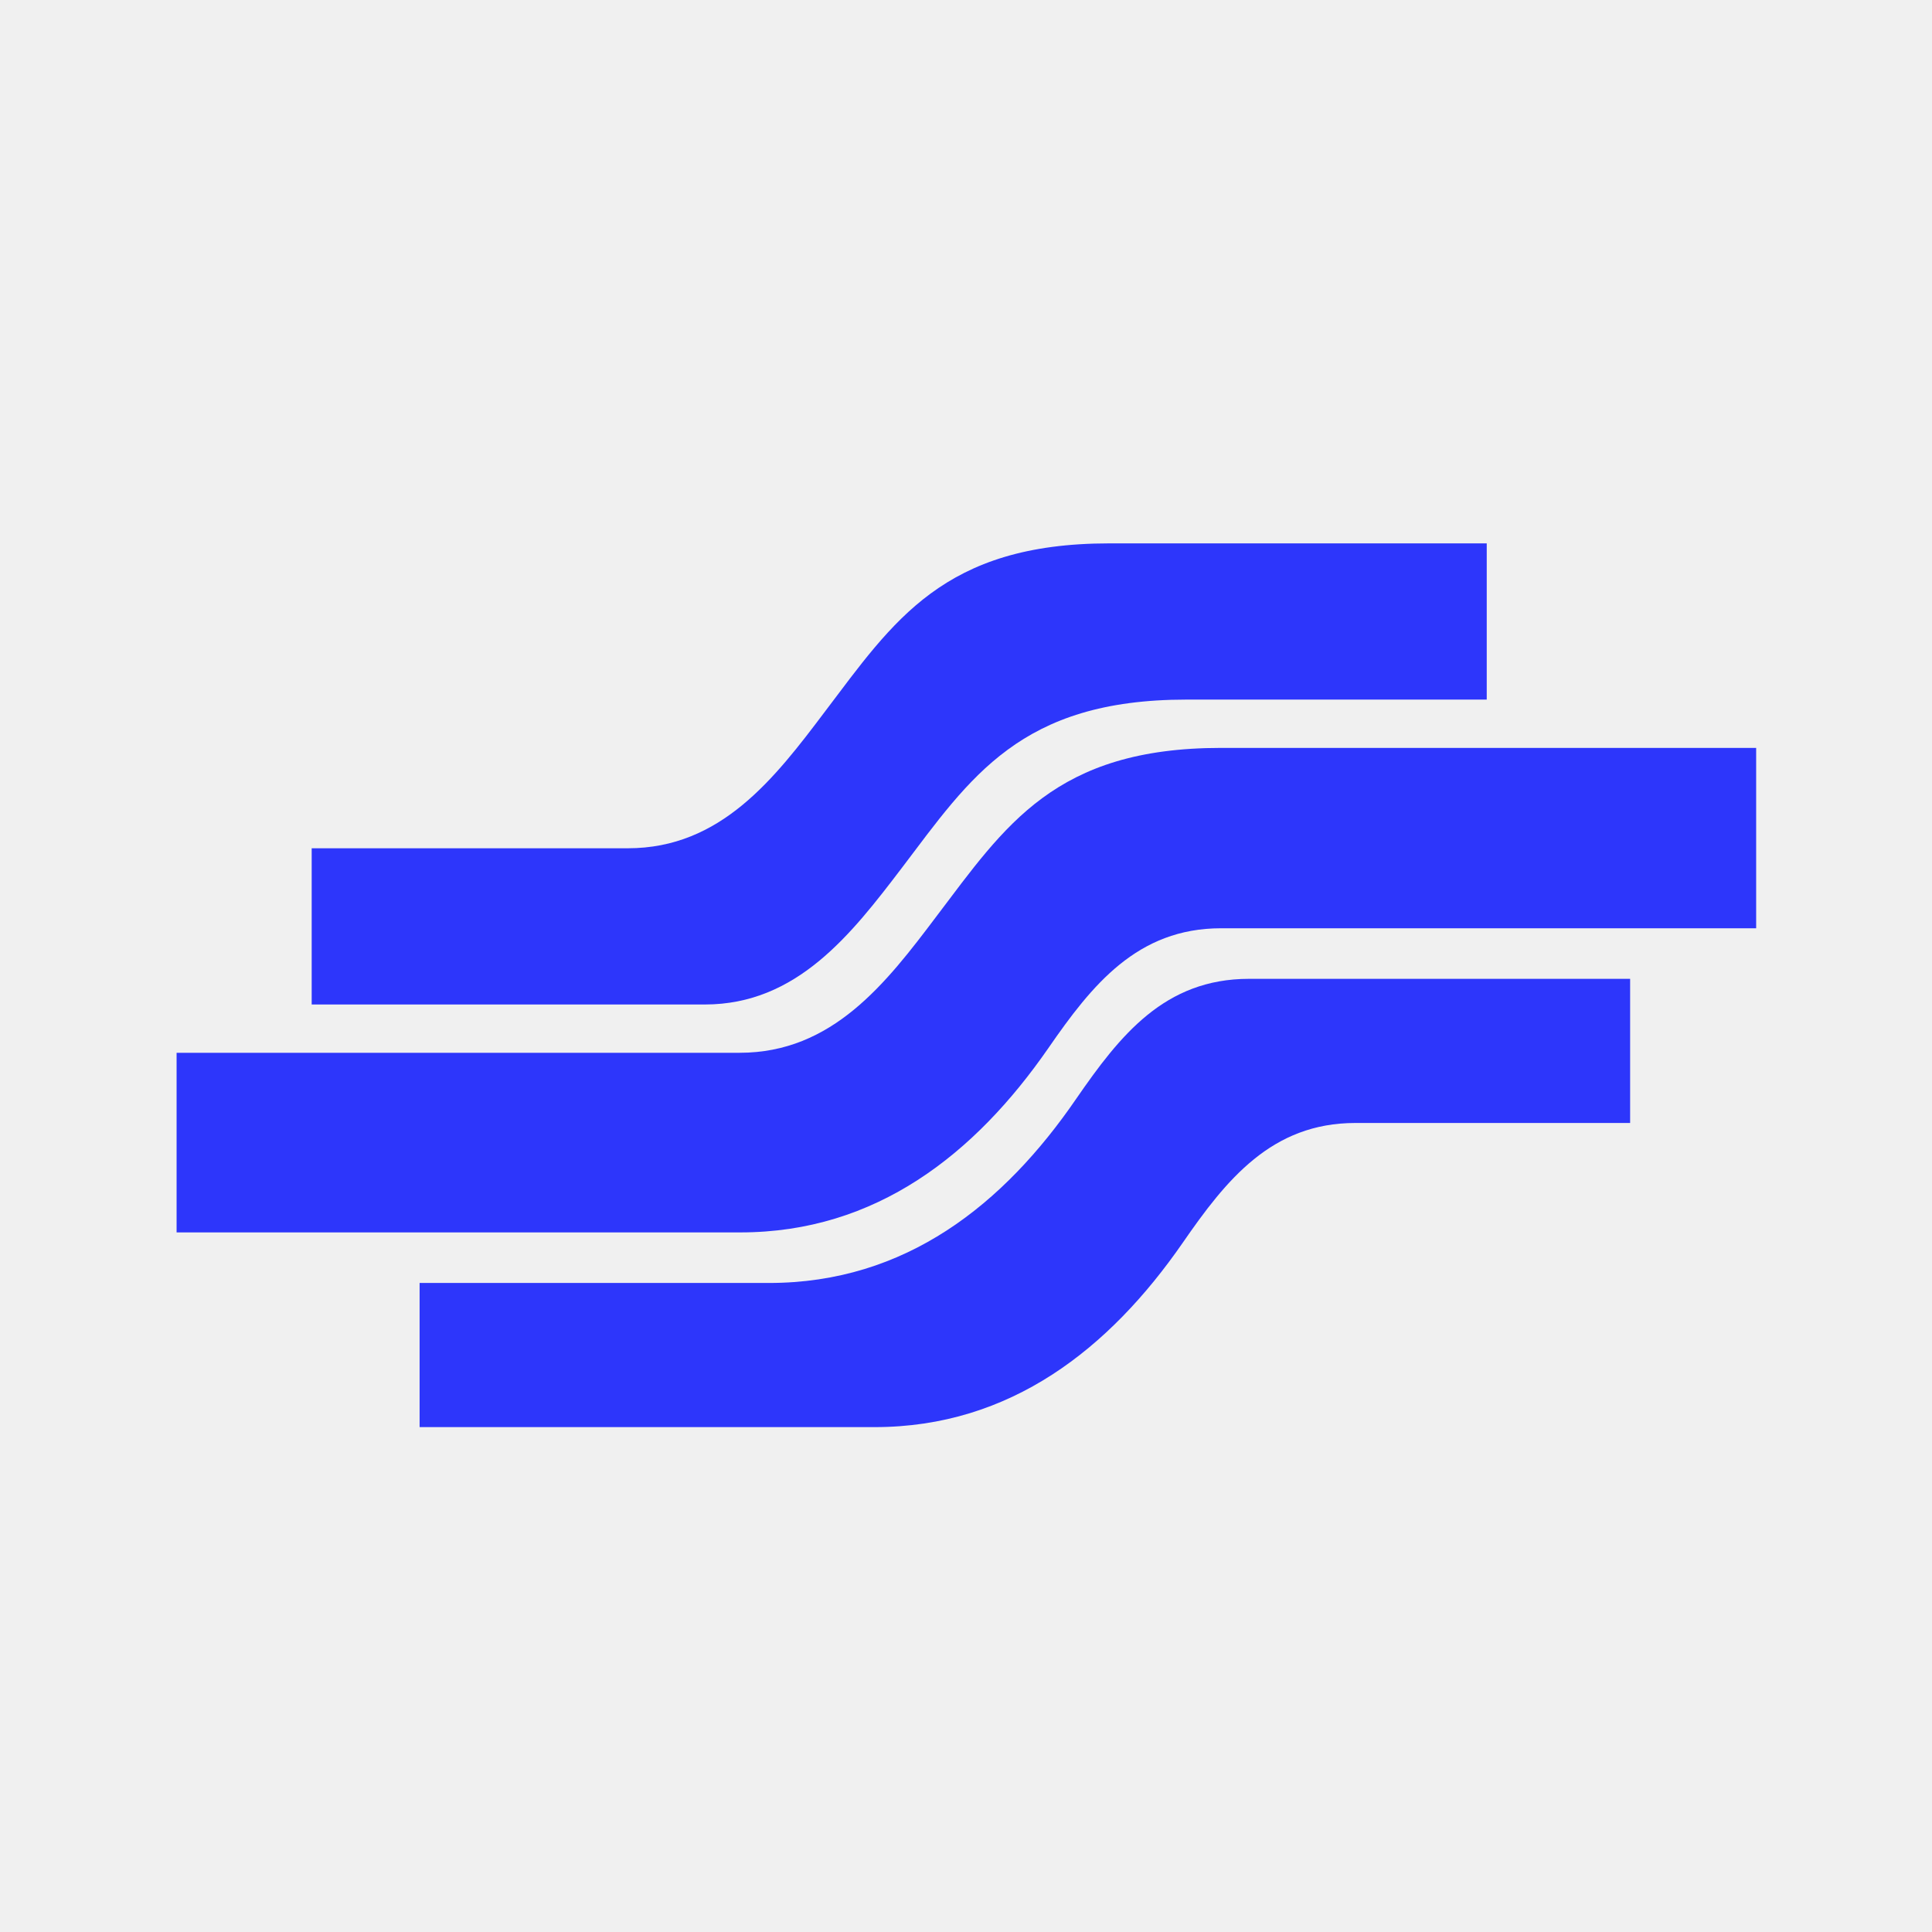
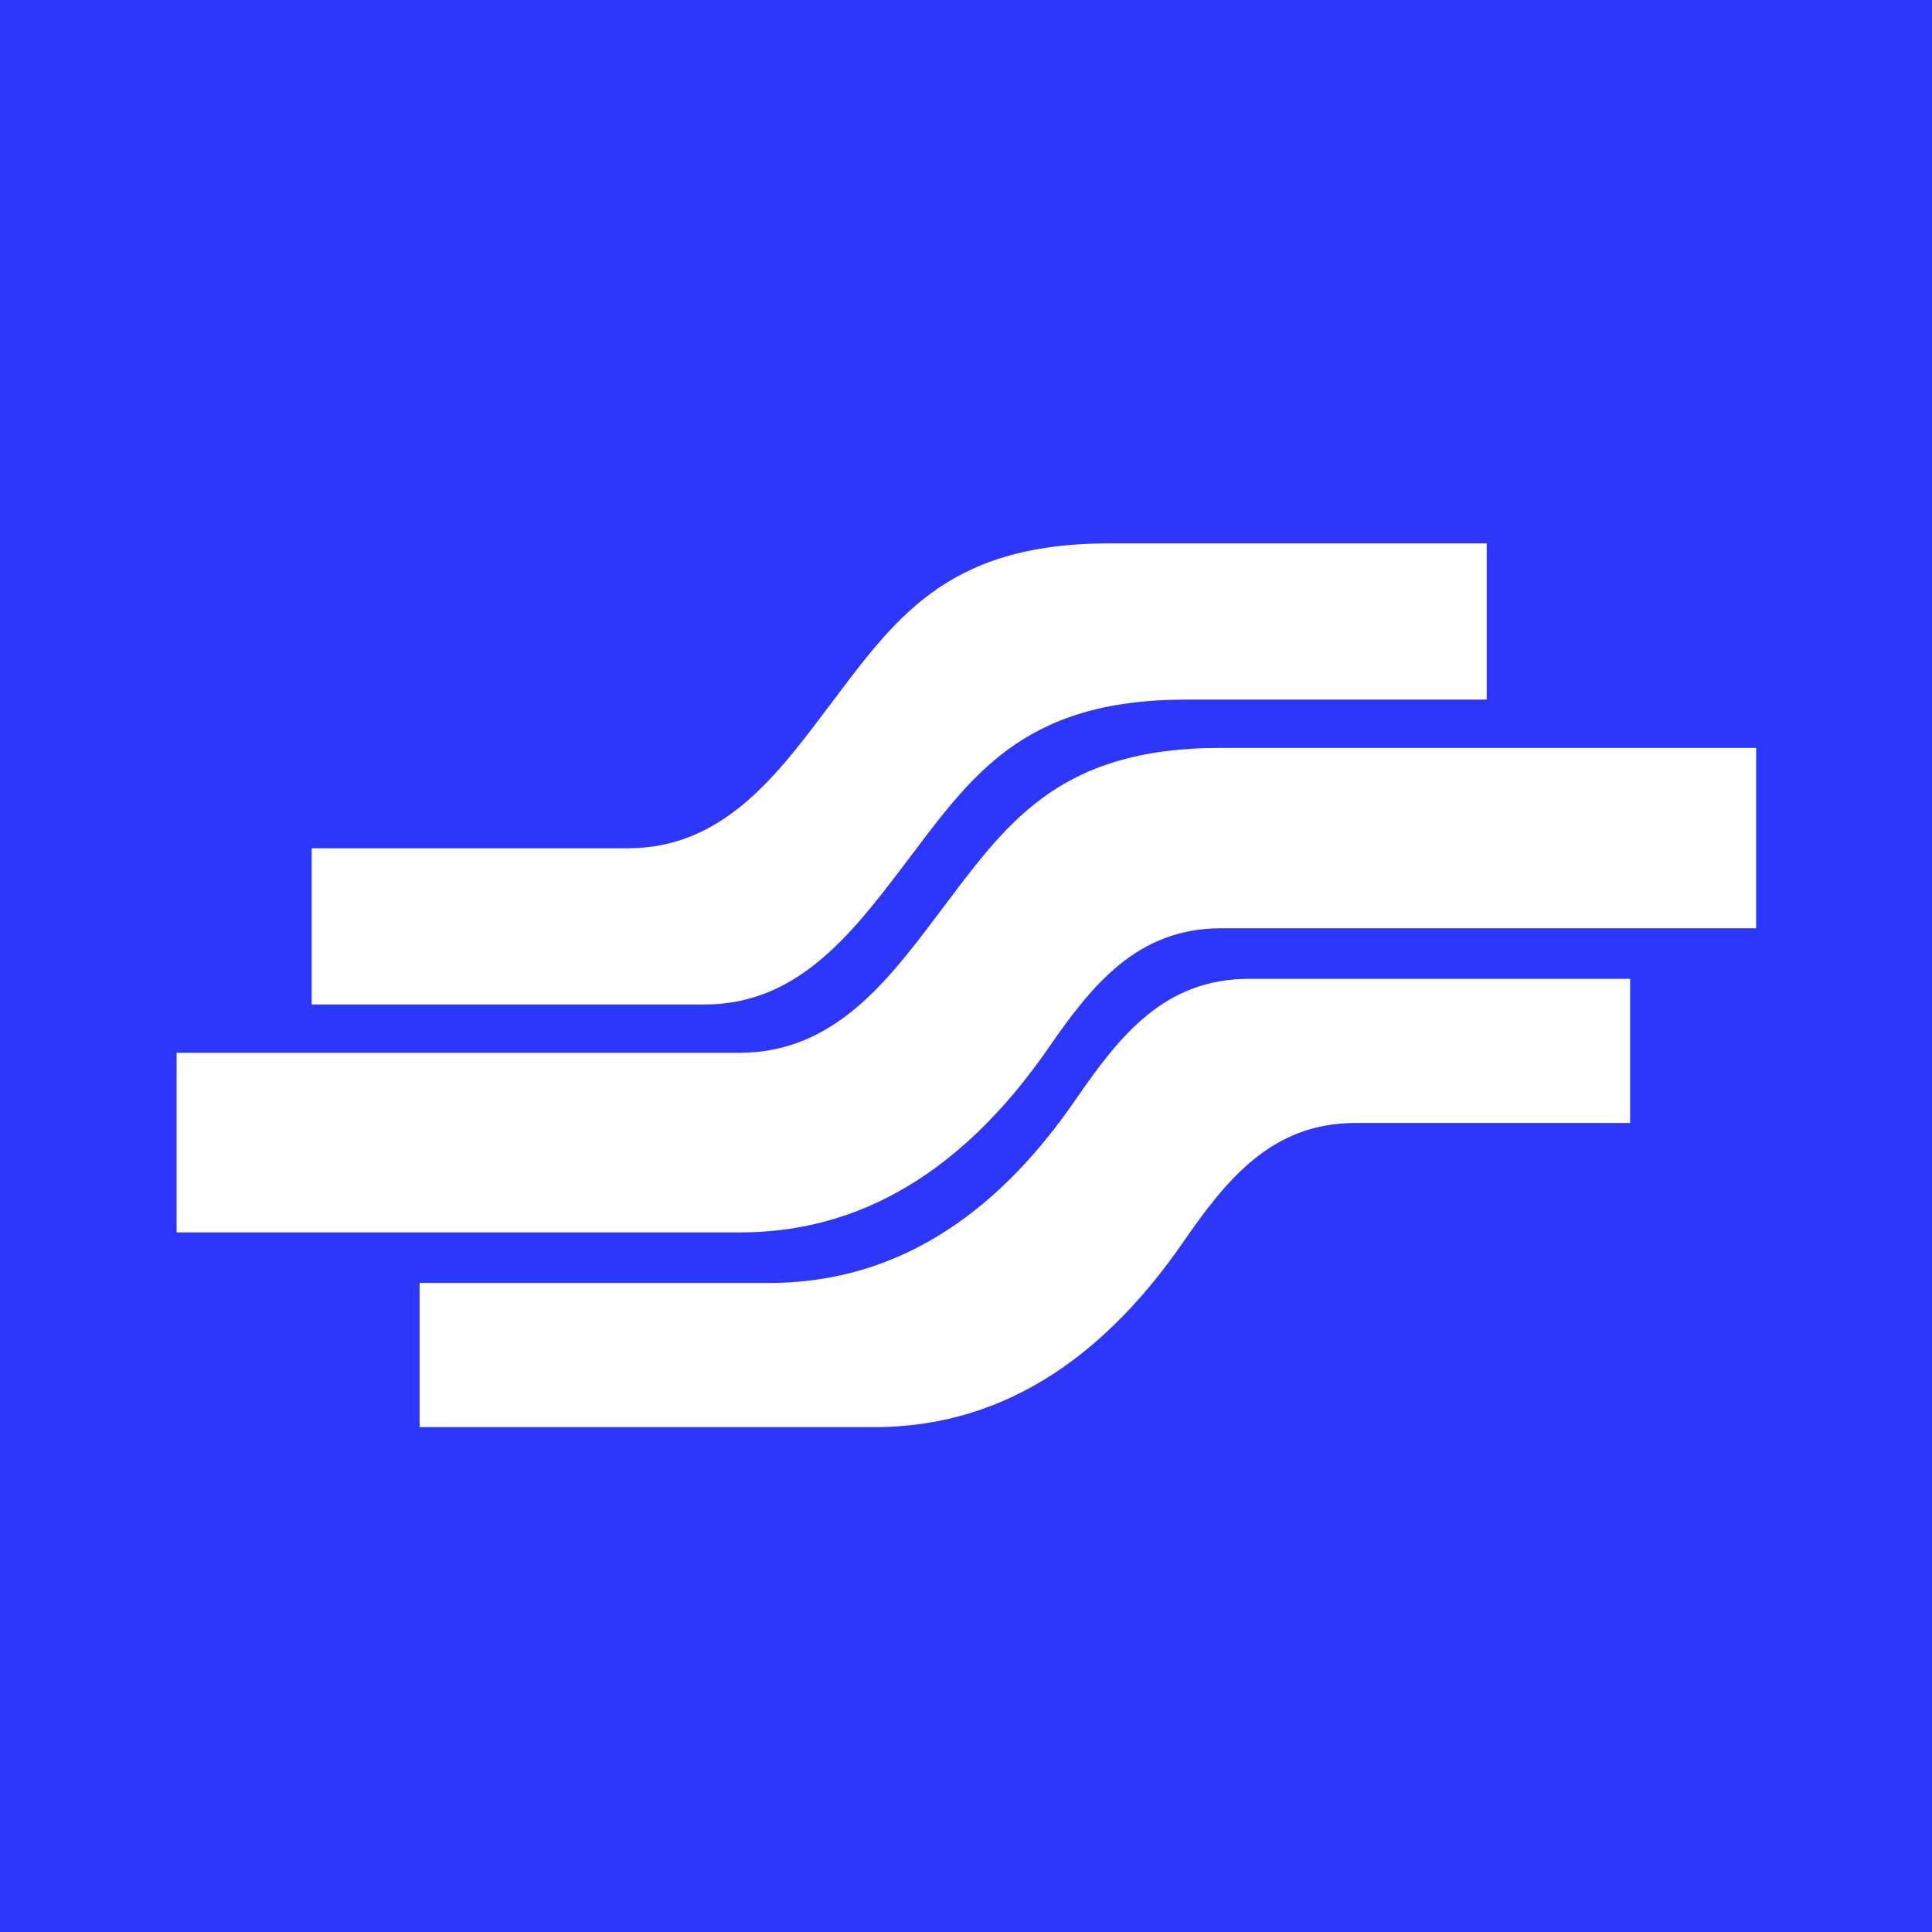
<svg xmlns="http://www.w3.org/2000/svg" id="Layer_1" data-name="Layer 1" viewBox="0 0 256 256">
  <defs>
-     <style>.cls-1{fill:#2d36fb;}</style>
+     <style>.cls-1{fill:#2d36fb;}.cls-2{fill:#fff;}</style>
  </defs>
+   <rect class="cls-1" width="256" height="256" />
  <g id="dark_logo" data-name="dark logo">
-     <path class="cls-1" d="M55.6,189.1h60.3c18,0,31.1-10.4,40.8-24.4,5.8-8.4,11.8-15.9,22.9-15.9H216V129.7H165.5c-11.2,0-17.1,7.5-22.9,15.9C133,159.6,120,170,101.9,170H55.6Z" />
-     <path class="cls-1" d="M23.4,163.3H98.1c18,0,31.1-10.4,40.8-24.4,5.8-8.4,11.8-15.9,22.9-15.9h70.9V99.1H161.8c-22,0-28.6,10.3-37.7,22.3-6.7,8.9-13.8,18.1-26.1,18.1H23.4Z" />
-     <path class="cls-1" d="M41.3,133.1H93.4c12.2,0,19.4-9.3,26.1-18.1,9.1-12,15.7-22.3,37.7-22.3H197V72H147c-22,0-28.6,10.3-37.7,22.3-6.7,8.9-13.8,18.1-26.1,18.1H41.3Z" />
+     <path class="cls-2" d="M55.6,189.1h60.3c18,0,31.1-10.4,40.8-24.4,5.8-8.4,11.8-15.9,22.9-15.9H216V129.7H165.5c-11.2,0-17.1,7.5-22.9,15.9C133,159.6,120,170,101.9,170H55.6Z" />
+     <path class="cls-2" d="M23.4,163.3H98.1c18,0,31.1-10.4,40.8-24.4,5.8-8.4,11.8-15.9,22.9-15.9h70.9V99.1H161.8c-22,0-28.6,10.3-37.7,22.3-6.7,8.9-13.8,18.1-26.1,18.1H23.4Z" />
+     <path class="cls-2" d="M41.3,133.1H93.4c12.2,0,19.4-9.3,26.1-18.1,9.1-12,15.7-22.3,37.7-22.3H197V72H147c-22,0-28.6,10.3-37.7,22.3-6.7,8.9-13.8,18.1-26.1,18.1H41.3Z" />
  </g>
</svg>
